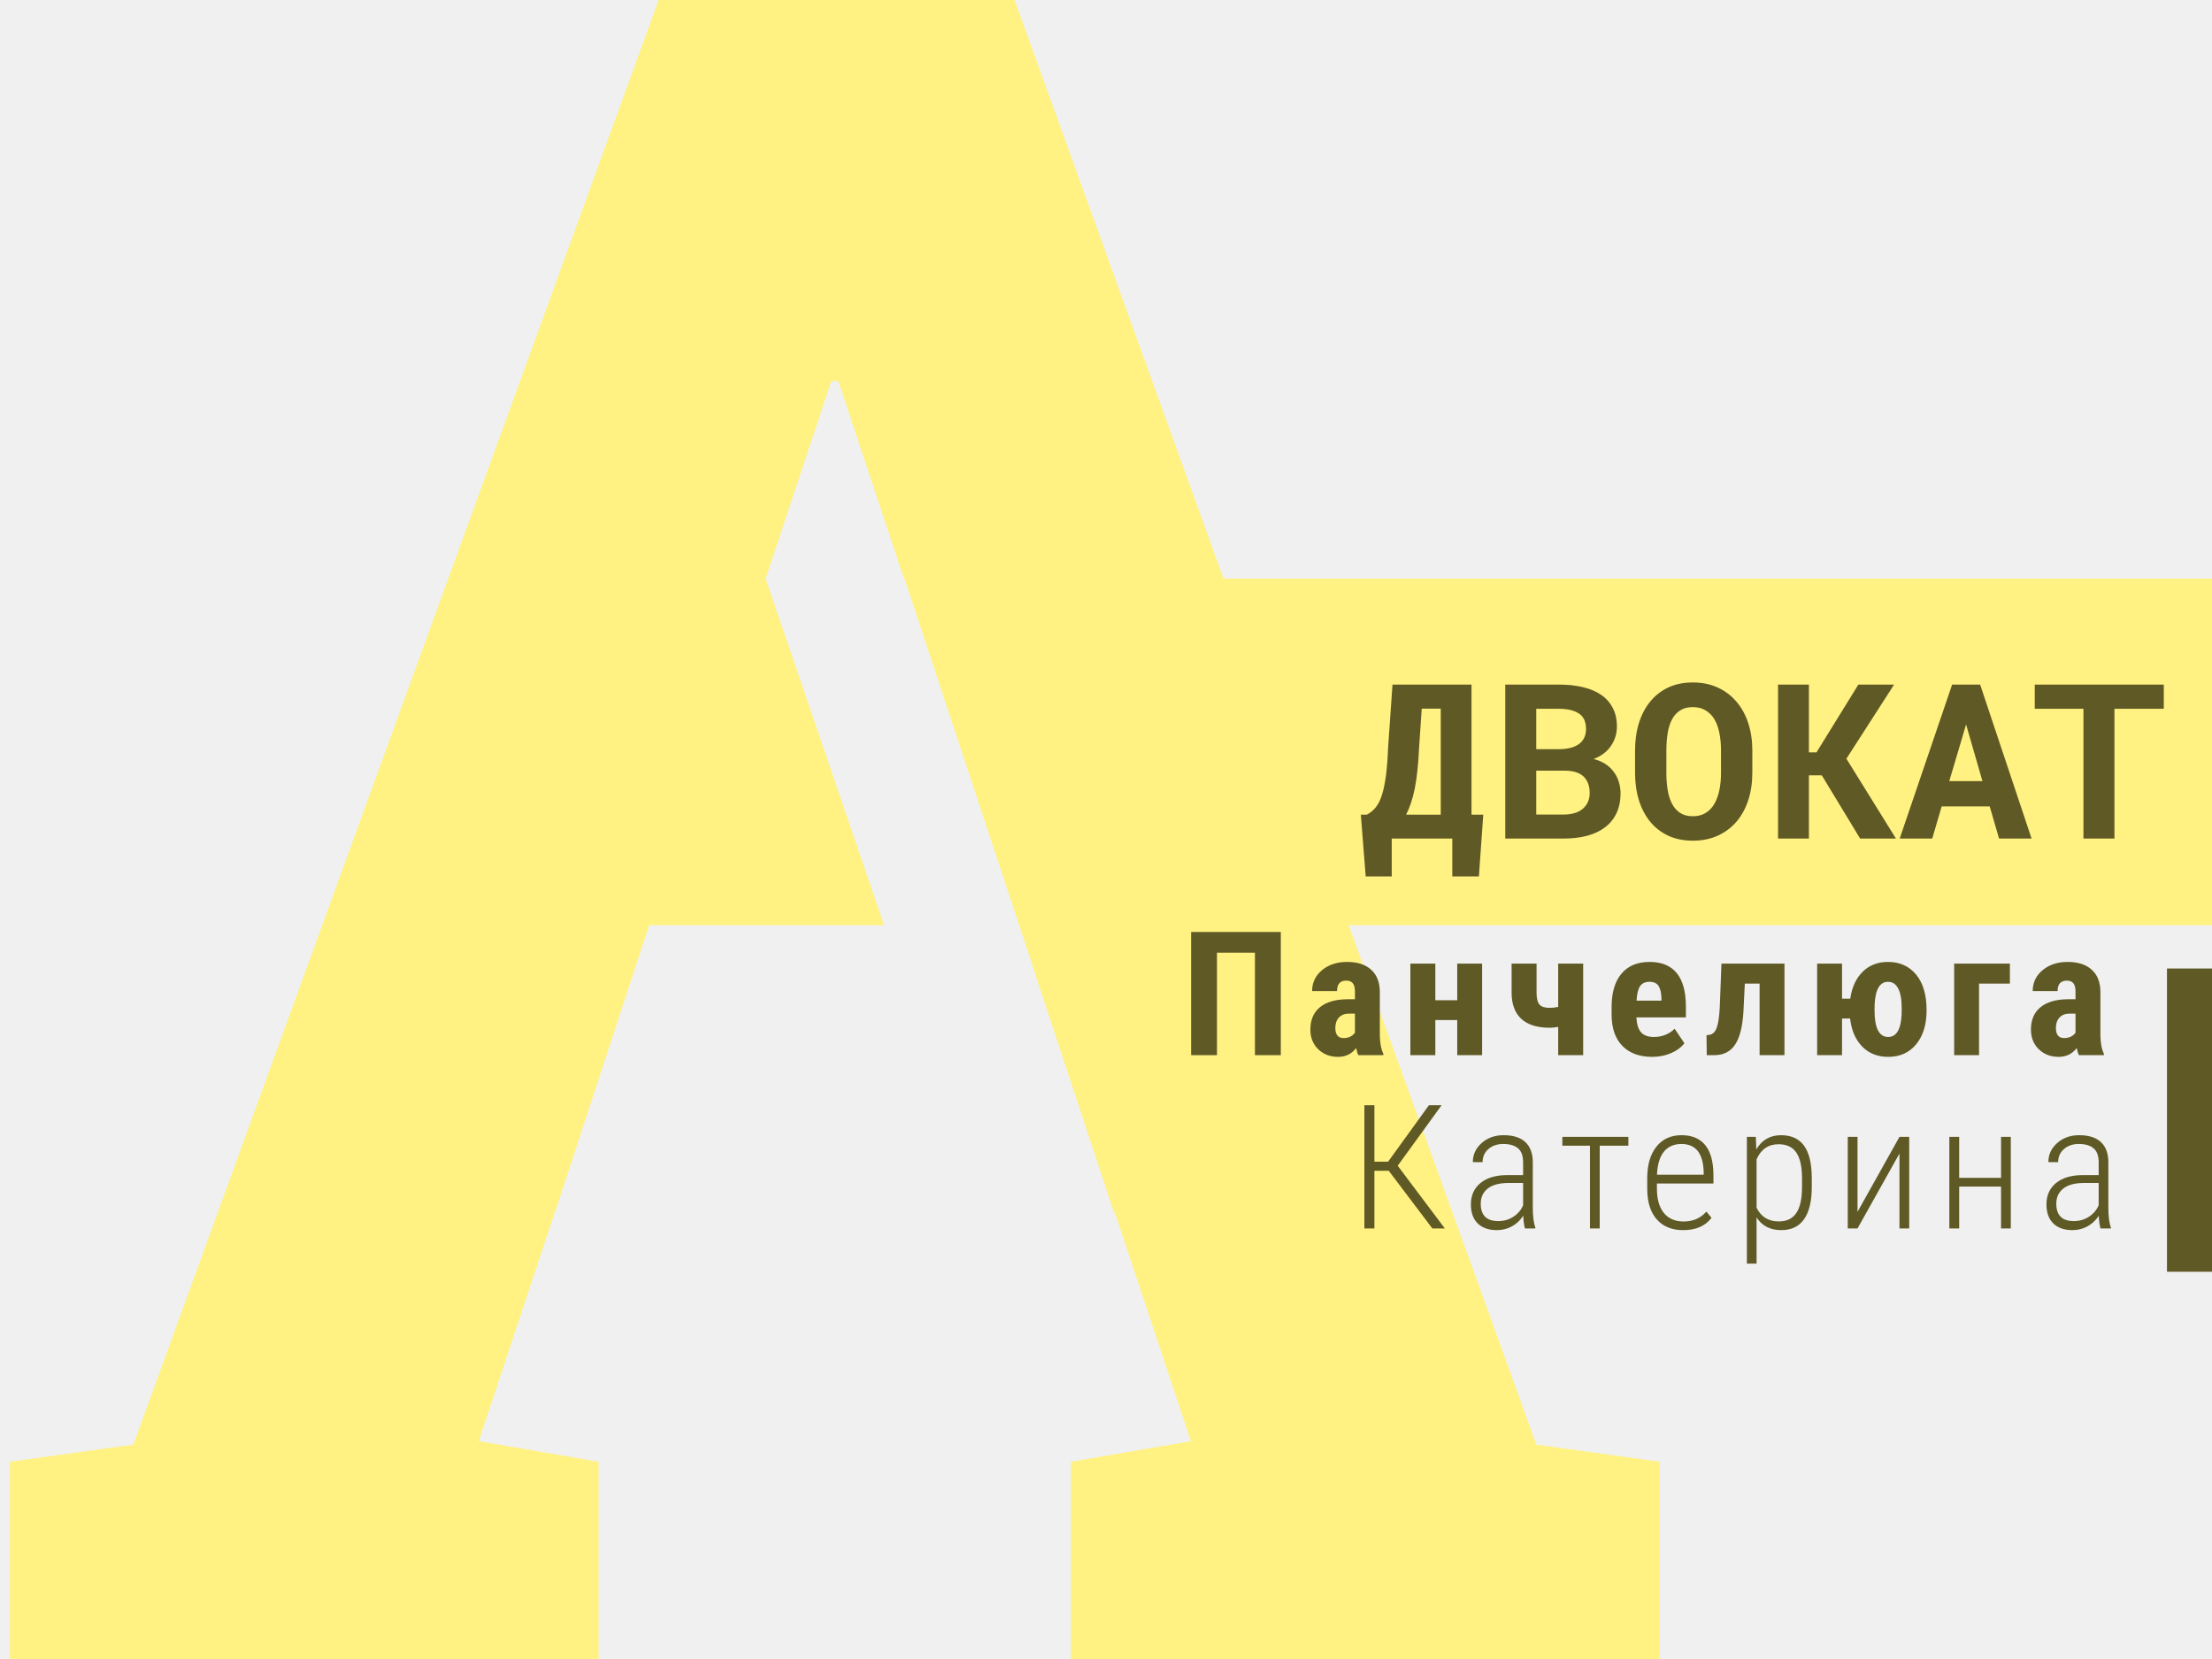
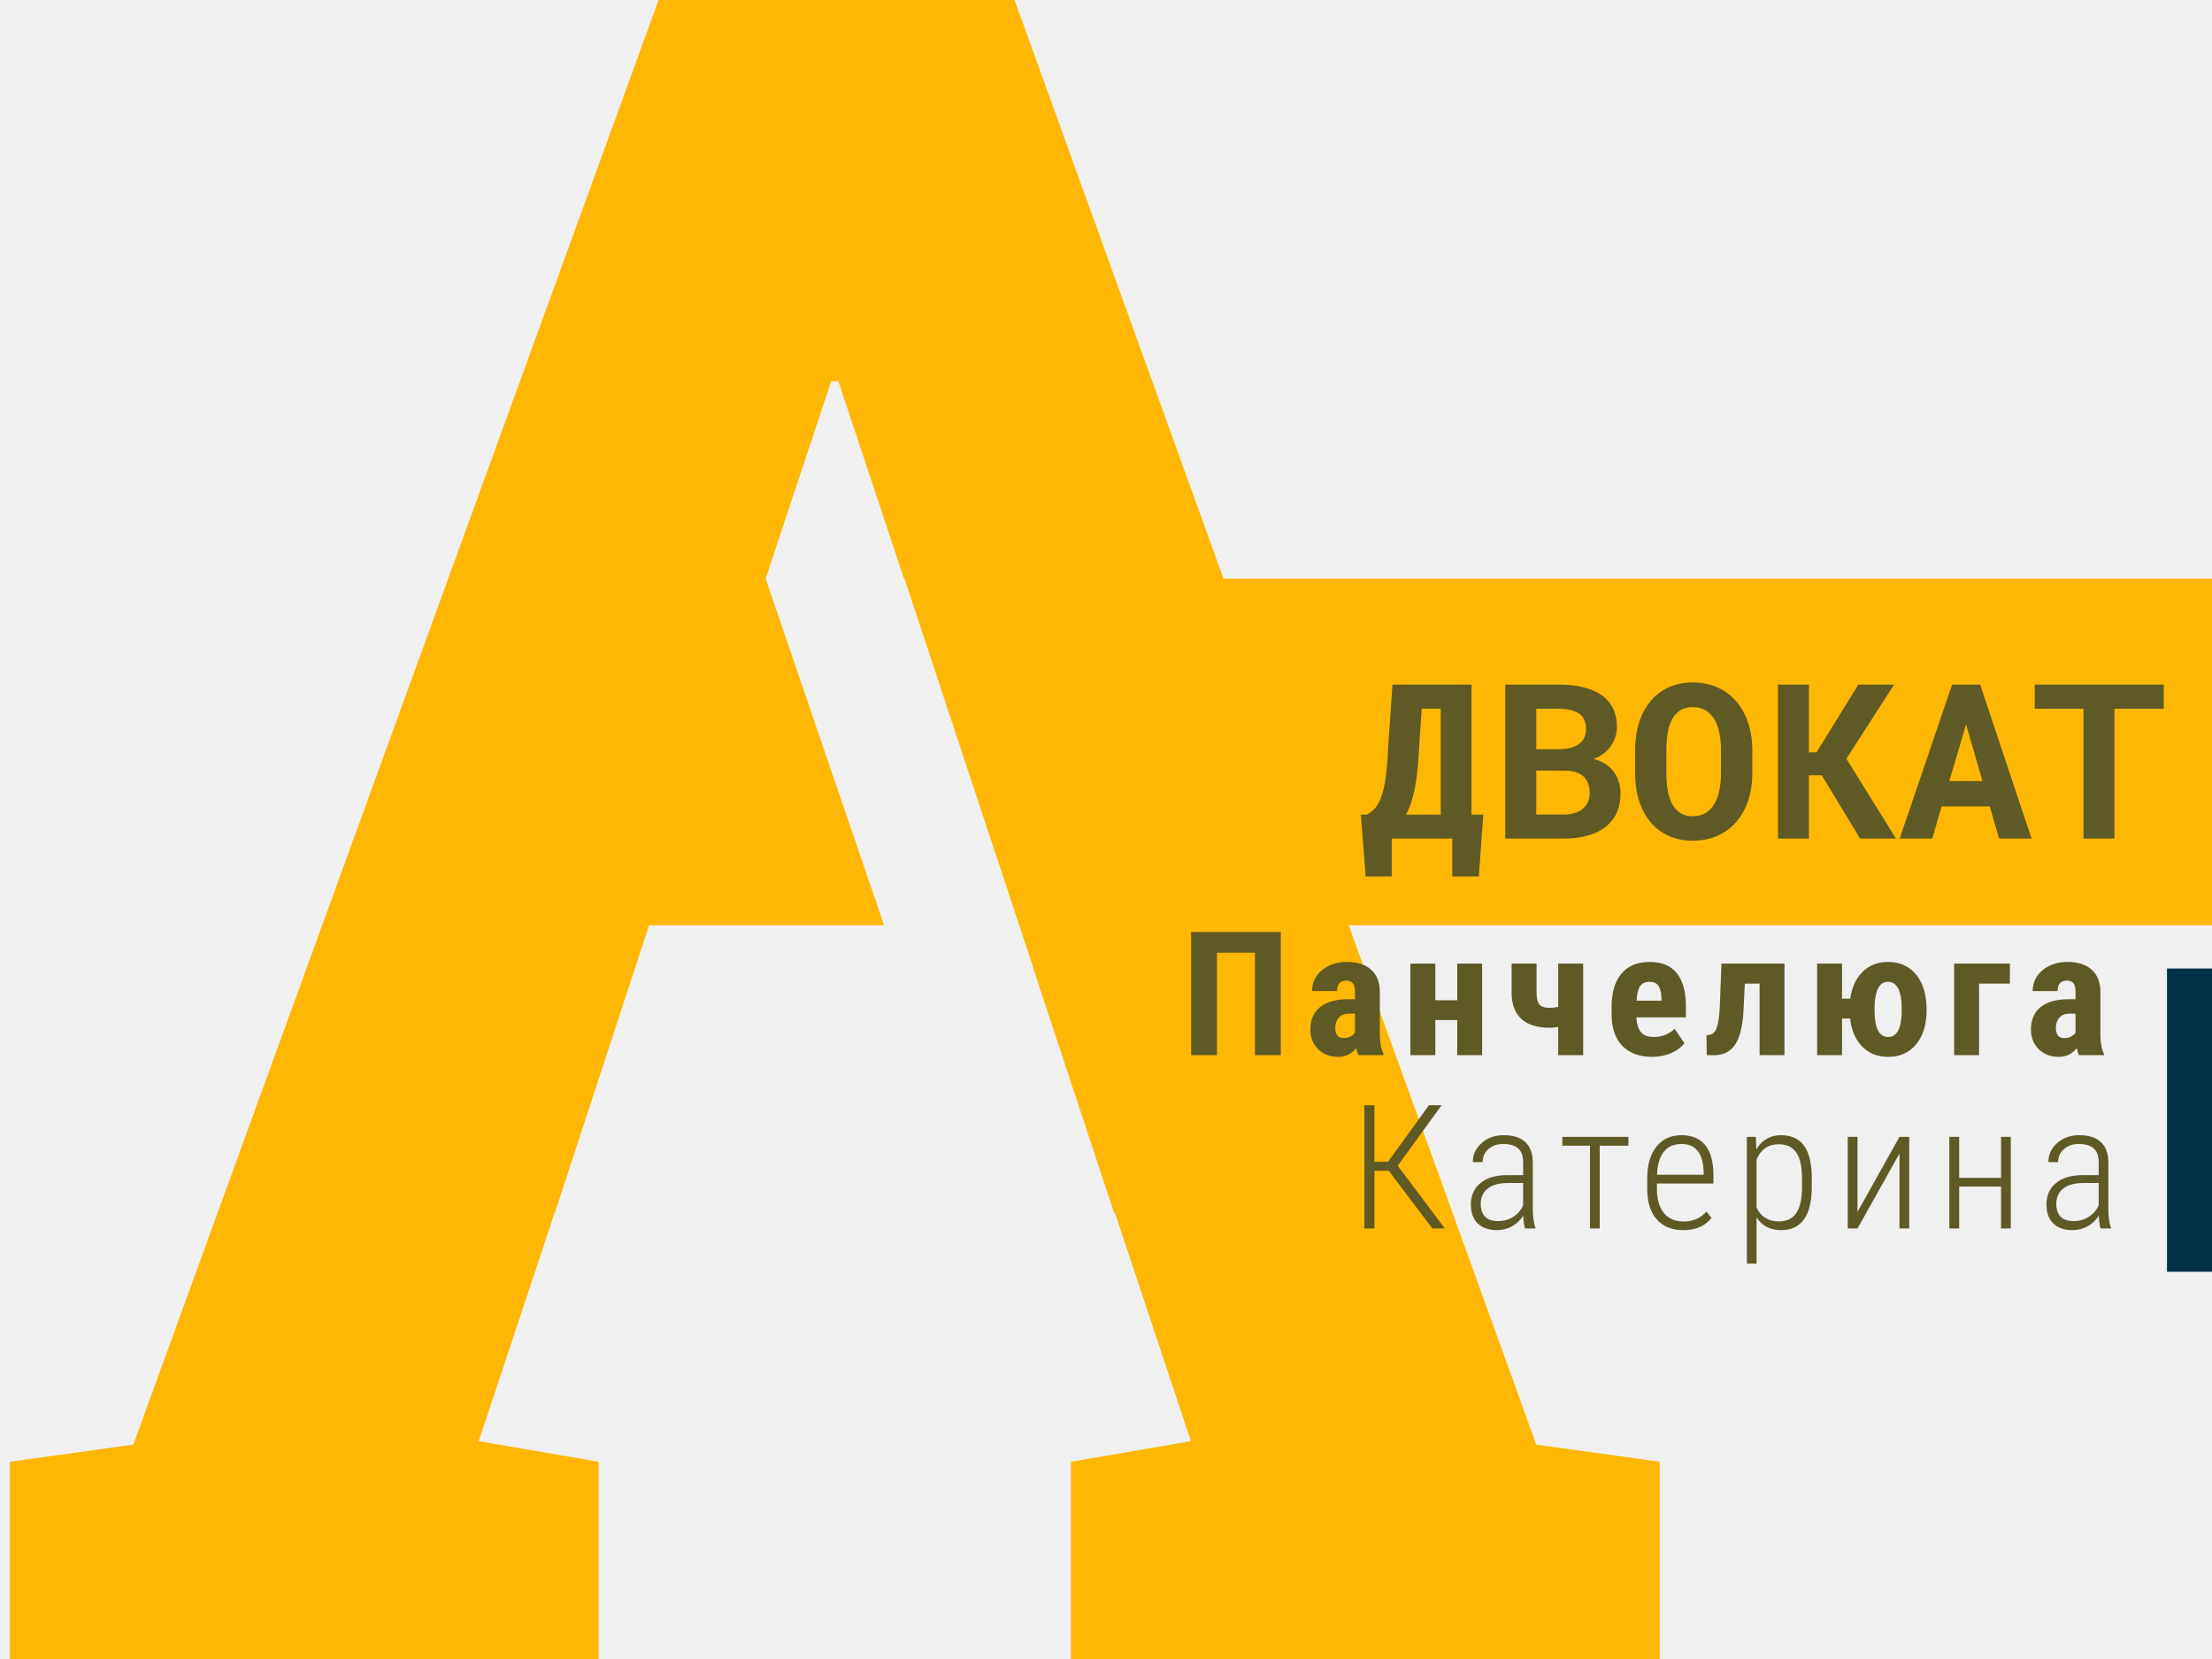
<svg xmlns="http://www.w3.org/2000/svg" aria-hidden="true" focusable="false" width="120" height="90" viewBox="0 0 120 90" fill="none">
  <g clip-path="url(#clip0)">
    <mask id="mask0" mask-type="alpha" maskUnits="userSpaceOnUse" x="0" y="-1" width="91" height="92">
      <path d="M0.535 79.299L7.232 78.369L35.757 -0.078H55.01L83.342 78.369L90.039 79.299V90.142H58.101V79.299L64.604 78.183L60.483 65.79H30.09L25.97 78.183L32.473 79.299V90.142H0.535V79.299ZM34.533 52.468H56.04L45.48 20.68H45.094L34.533 52.468Z" fill="#CCCCCC" />
    </mask>
    <g mask="url(#mask0)">
-       <path d="M88.253 -6.21H-2.105V31.391H88.253V-6.21Z" fill="#FFF282" />
-       <path d="M90.695 66.642H0.337V125.393H90.695V66.642Z" fill="#FFF282" />
-       <path d="M43.058 26.256L-36.596 2.082L-55.718 60.429L23.936 84.604L43.058 26.256Z" fill="#FFF282" />
-       <path d="M67.284 86.507L146.938 62.333L127.433 2.819L46.737 24.341L67.284 86.507Z" fill="#FFF282" />
+       <path d="M88.253 -6.21H-2.105V31.391H88.253V-6.21Z" fill="#FFB703" />
+       <path d="M90.695 66.642H0.337V125.393H90.695V66.642Z" fill="#FFB703" />
+       <path d="M43.058 26.256L-36.596 2.082L-55.718 60.429L23.936 84.604L43.058 26.256Z" fill="#FFB703" />
+       <path d="M67.284 86.507L146.938 62.333L127.433 2.819L46.737 24.341L67.284 86.507Z" fill="#FFB703" />
    </g>
-     <path d="M120 31.391H56.505V50.191H120V31.391Z" fill="#FFF282" />
-     <path d="M29.642 31.391H41.534L47.958 50.191H29.642V31.391Z" fill="#FFF282" />
+     <path d="M120 31.391H56.505V50.191H120V31.391Z" fill="#FFB703" />
+     <path d="M29.642 31.391H41.534L47.958 50.191H29.642V31.391Z" fill="#FFB703" />
    <path d="M80.229 47.545H78.786V45.491H75.501V47.545H74.088L73.825 44.195H74.147C74.33 44.103 74.489 43.975 74.624 43.81C74.759 43.646 74.873 43.424 74.964 43.145C75.055 42.862 75.129 42.512 75.185 42.095C75.24 41.674 75.28 41.162 75.304 40.557L75.542 37.138H79.829V44.195H80.467L80.229 47.545ZM76.985 40.557C76.965 41.005 76.936 41.41 76.896 41.774C76.86 42.137 76.812 42.468 76.753 42.766C76.693 43.061 76.624 43.327 76.544 43.564C76.465 43.797 76.377 44.007 76.282 44.195H78.16V38.446H77.128L76.985 40.557ZM81.66 45.491V37.138H84.575C85.048 37.138 85.477 37.184 85.863 37.275C86.252 37.367 86.584 37.507 86.859 37.694C87.133 37.882 87.344 38.119 87.491 38.406C87.641 38.692 87.717 39.031 87.717 39.421C87.713 39.811 87.604 40.161 87.389 40.471C87.178 40.781 86.867 41.016 86.453 41.177C86.704 41.238 86.92 41.33 87.103 41.452C87.286 41.575 87.437 41.72 87.556 41.888C87.679 42.053 87.769 42.234 87.824 42.433C87.884 42.628 87.914 42.831 87.914 43.041C87.914 43.443 87.842 43.797 87.699 44.103C87.556 44.409 87.351 44.665 87.085 44.872C86.819 45.078 86.495 45.233 86.113 45.337C85.732 45.44 85.302 45.491 84.826 45.491H81.66ZM83.341 41.808V44.189H84.831C85.289 44.185 85.636 44.078 85.875 43.868C86.117 43.653 86.239 43.374 86.239 43.03C86.242 42.648 86.135 42.349 85.917 42.135C85.698 41.921 85.36 41.812 84.903 41.808H83.341ZM83.341 40.643H84.587C85.052 40.639 85.41 40.546 85.66 40.362C85.911 40.179 86.038 39.909 86.042 39.553C86.042 39.163 85.917 38.884 85.666 38.715C85.416 38.543 85.054 38.455 84.581 38.452H83.341V40.643ZM95.063 41.928C95.063 42.464 94.989 42.957 94.842 43.409C94.695 43.86 94.482 44.248 94.204 44.574C93.926 44.898 93.586 45.153 93.184 45.337C92.787 45.516 92.338 45.606 91.837 45.606C91.336 45.606 90.891 45.516 90.501 45.337C90.112 45.153 89.784 44.898 89.518 44.574C89.251 44.244 89.049 43.856 88.909 43.409C88.77 42.957 88.701 42.464 88.701 41.928V40.712C88.701 40.176 88.77 39.683 88.909 39.232C89.049 38.781 89.251 38.392 89.518 38.067C89.784 37.738 90.11 37.482 90.496 37.298C90.885 37.115 91.33 37.023 91.831 37.023C92.336 37.023 92.787 37.115 93.184 37.298C93.586 37.482 93.926 37.738 94.204 38.067C94.482 38.392 94.695 38.781 94.842 39.232C94.989 39.683 95.063 40.176 95.063 40.712V41.928ZM93.363 40.701C93.363 40.36 93.334 40.047 93.274 39.76C93.218 39.473 93.129 39.226 93.006 39.02C92.882 38.813 92.723 38.652 92.529 38.538C92.338 38.419 92.105 38.36 91.831 38.36C91.561 38.36 91.334 38.419 91.151 38.538C90.968 38.652 90.821 38.813 90.71 39.02C90.599 39.226 90.519 39.473 90.472 39.76C90.424 40.047 90.4 40.36 90.4 40.701V41.928C90.4 42.265 90.424 42.577 90.472 42.864C90.519 43.151 90.599 43.399 90.71 43.609C90.821 43.82 90.968 43.984 91.151 44.103C91.334 44.221 91.563 44.281 91.837 44.281C92.107 44.281 92.338 44.221 92.529 44.103C92.723 43.984 92.88 43.822 92.999 43.615C93.123 43.405 93.214 43.156 93.274 42.869C93.334 42.583 93.363 42.269 93.363 41.928V40.701ZM98.831 42.06H98.133V45.491H96.458V37.138H98.133V40.816H98.544L100.816 37.138H102.754L100.166 41.16L102.855 45.491H100.911L98.831 42.06ZM107.941 43.747H105.335L104.823 45.491H103.058L105.902 37.138H107.422L110.212 45.491H108.448L107.941 43.747ZM105.747 42.376H107.547L106.659 39.301L105.747 42.376ZM117.385 38.452H114.708V45.491H113.026V38.452H110.385V37.138H117.385V38.452Z" fill="#5F5925" />
    <path d="M69.483 57.242H68.08V51.683H66.02V57.242H64.617V50.559H69.483V57.242ZM73.686 57.242C73.648 57.165 73.61 57.037 73.572 56.856C73.33 57.174 73.003 57.334 72.589 57.334C72.157 57.334 71.798 57.196 71.511 56.92C71.228 56.645 71.087 56.288 71.087 55.851C71.087 55.331 71.258 54.928 71.602 54.644C71.949 54.359 72.446 54.214 73.095 54.208H73.505V53.809C73.505 53.585 73.465 53.428 73.386 53.336C73.306 53.244 73.19 53.198 73.038 53.198C72.701 53.198 72.532 53.388 72.532 53.767H71.182C71.182 53.308 71.36 52.93 71.716 52.633C72.076 52.334 72.529 52.184 73.076 52.184C73.642 52.184 74.079 52.326 74.388 52.61C74.699 52.892 74.855 53.296 74.855 53.822V56.158C74.861 56.587 74.925 56.922 75.046 57.164V57.242H73.686ZM72.89 56.315C73.039 56.315 73.166 56.285 73.272 56.227C73.376 56.169 73.454 56.1 73.505 56.021V54.988H73.181C72.952 54.988 72.771 55.059 72.637 55.199C72.507 55.34 72.441 55.528 72.441 55.764C72.441 56.131 72.591 56.315 72.89 56.315ZM80.404 57.242H79.054V55.337H77.866V57.242H76.512V52.275H77.866V54.263H79.054V52.275H80.404V57.242ZM85.886 57.242H84.531V55.709C84.372 55.739 84.218 55.755 84.069 55.755C83.388 55.755 82.873 55.592 82.523 55.268C82.177 54.941 82.004 54.468 82.004 53.85V52.275H83.358V53.854C83.358 54.157 83.409 54.37 83.511 54.492C83.615 54.615 83.802 54.676 84.069 54.676C84.209 54.676 84.363 54.659 84.531 54.625V52.275H85.886V57.242ZM89.632 57.334C88.939 57.334 88.398 57.135 88.01 56.737C87.622 56.339 87.428 55.77 87.428 55.029V54.635C87.428 53.851 87.606 53.247 87.963 52.821C88.319 52.396 88.829 52.184 89.494 52.184C90.142 52.184 90.63 52.384 90.958 52.785C91.285 53.183 91.453 53.773 91.459 54.556V55.194H88.773C88.793 55.562 88.877 55.831 89.026 56.002C89.176 56.171 89.406 56.255 89.718 56.255C90.169 56.255 90.546 56.106 90.848 55.809L91.378 56.594C91.212 56.815 90.972 56.994 90.658 57.131C90.343 57.266 90.001 57.334 89.632 57.334ZM88.783 54.286H90.133V54.166C90.126 53.87 90.076 53.645 89.98 53.492C89.885 53.339 89.72 53.262 89.484 53.262C89.249 53.262 89.077 53.343 88.969 53.505C88.864 53.668 88.802 53.928 88.783 54.286ZM96.807 52.275V57.242H95.457V53.359H94.656L94.58 54.892C94.532 55.687 94.385 56.276 94.136 56.659C93.888 57.038 93.519 57.233 93.03 57.242H92.591L92.577 56.158L92.729 56.14C92.91 56.115 93.044 55.989 93.13 55.759C93.216 55.53 93.271 55.153 93.297 54.63L93.388 52.275H96.807ZM99.929 54.175H100.377C100.463 53.564 100.685 53.078 101.045 52.721C101.407 52.362 101.867 52.184 102.423 52.184C103.062 52.184 103.571 52.413 103.949 52.872C104.328 53.328 104.517 53.974 104.517 54.809C104.517 55.577 104.329 56.191 103.954 56.649C103.579 57.106 103.072 57.334 102.433 57.334C101.857 57.334 101.386 57.147 101.021 56.773C100.658 56.4 100.44 55.894 100.367 55.254H99.929V57.242H98.579V52.275H99.929V54.175ZM101.693 54.809C101.693 55.773 101.94 56.255 102.433 56.255C102.878 56.255 103.121 55.851 103.162 55.043L103.167 54.712C103.167 54.229 103.104 53.867 102.976 53.625C102.849 53.383 102.665 53.262 102.423 53.262C101.981 53.262 101.739 53.672 101.698 54.492L101.693 54.809ZM109.036 53.359H107.362V57.242H106.012V52.275H109.036V53.359ZM112.777 57.242C112.739 57.165 112.701 57.037 112.662 56.856C112.421 57.174 112.093 57.334 111.68 57.334C111.247 57.334 110.888 57.196 110.602 56.92C110.319 56.645 110.177 56.288 110.177 55.851C110.177 55.331 110.349 54.928 110.692 54.644C111.039 54.359 111.537 54.214 112.185 54.208H112.596V53.809C112.596 53.585 112.556 53.428 112.476 53.336C112.397 53.244 112.281 53.198 112.128 53.198C111.791 53.198 111.623 53.388 111.623 53.767H110.273C110.273 53.308 110.451 52.93 110.807 52.633C111.166 52.334 111.619 52.184 112.166 52.184C112.732 52.184 113.17 52.326 113.478 52.61C113.79 52.892 113.946 53.296 113.946 53.822V56.158C113.952 56.587 114.015 56.922 114.136 57.164V57.242H112.777ZM111.98 56.315C112.13 56.315 112.257 56.285 112.362 56.227C112.467 56.169 112.545 56.1 112.596 56.021V54.988H112.271C112.042 54.988 111.861 55.059 111.728 55.199C111.597 55.34 111.532 55.528 111.532 55.764C111.532 56.131 111.681 56.315 111.98 56.315ZM75.338 63.512H74.561V66.642H74.017V59.959H74.561V63.02H75.305L77.518 59.959H78.205L75.825 63.241L78.382 66.642H77.704L75.338 63.512ZM82.729 66.642C82.681 66.483 82.649 66.253 82.633 65.953C82.474 66.201 82.269 66.394 82.018 66.532C81.77 66.666 81.499 66.734 81.207 66.734C80.762 66.734 80.415 66.613 80.167 66.371C79.919 66.129 79.795 65.785 79.795 65.338C79.795 64.852 79.967 64.466 80.31 64.182C80.657 63.897 81.134 63.753 81.741 63.75H82.628V63.057C82.628 62.702 82.536 62.448 82.352 62.295C82.171 62.139 81.903 62.061 81.55 62.061C81.223 62.061 80.954 62.153 80.744 62.337C80.534 62.52 80.43 62.757 80.43 63.048L79.9 63.044C79.9 62.636 80.059 62.292 80.377 62.011C80.695 61.726 81.094 61.584 81.574 61.584C82.093 61.584 82.485 61.709 82.752 61.96C83.019 62.211 83.153 62.577 83.153 63.057V65.494C83.153 65.981 83.199 66.345 83.291 66.587V66.642H82.729ZM81.274 66.243C81.585 66.243 81.86 66.165 82.099 66.008C82.341 65.853 82.517 65.644 82.628 65.384V64.177H81.789C81.305 64.183 80.941 64.287 80.697 64.489C80.452 64.688 80.329 64.957 80.329 65.297C80.329 65.927 80.644 66.243 81.274 66.243ZM88.339 62.153H86.784V66.642H86.255V62.153H84.757V61.675H88.339V62.153ZM91.313 66.734C90.705 66.734 90.23 66.543 89.887 66.16C89.543 65.778 89.368 65.233 89.362 64.526V63.92C89.362 63.192 89.527 62.621 89.858 62.208C90.189 61.792 90.643 61.584 91.222 61.584C91.782 61.584 92.208 61.76 92.5 62.112C92.796 62.464 92.947 63.002 92.953 63.727V64.205H89.887V64.484C89.887 65.054 90.012 65.493 90.263 65.802C90.518 66.111 90.875 66.265 91.337 66.265C91.845 66.265 92.257 66.087 92.572 65.728L92.849 66.068C92.511 66.512 91.999 66.734 91.313 66.734ZM91.222 62.061C90.806 62.061 90.484 62.203 90.258 62.488C90.036 62.769 89.913 63.183 89.891 63.727H92.424V63.594C92.399 62.572 91.998 62.061 91.222 62.061ZM98.288 64.393C98.288 65.158 98.15 65.739 97.873 66.137C97.596 66.535 97.183 66.734 96.633 66.734C96.035 66.734 95.588 66.504 95.293 66.045V68.551H94.768V61.675H95.254L95.278 62.355C95.583 61.841 96.03 61.584 96.618 61.584C97.175 61.584 97.591 61.773 97.868 62.153C98.145 62.532 98.284 63.112 98.288 63.892V64.393ZM97.758 63.929C97.758 63.293 97.655 62.825 97.448 62.525C97.245 62.225 96.925 62.075 96.49 62.075C95.93 62.075 95.531 62.349 95.293 62.896V65.513C95.531 66.012 95.933 66.261 96.499 66.261C96.925 66.261 97.24 66.111 97.444 65.811C97.65 65.511 97.755 65.049 97.758 64.425V63.929ZM103.045 61.675H103.574V66.642H103.045V62.58L100.77 66.642H100.24V61.675H100.77V65.742L103.045 61.675ZM109.085 66.642H108.556V64.37H106.285V66.642H105.751V61.675H106.285V63.897H108.556V61.675H109.085V66.642ZM113.952 66.642C113.904 66.483 113.872 66.253 113.857 65.953C113.698 66.201 113.492 66.394 113.241 66.532C112.993 66.666 112.723 66.734 112.43 66.734C111.985 66.734 111.639 66.613 111.391 66.371C111.142 66.129 111.019 65.785 111.019 65.338C111.019 64.852 111.19 64.466 111.534 64.182C111.88 63.897 112.357 63.753 112.965 63.75H113.852V63.057C113.852 62.702 113.76 62.448 113.575 62.295C113.394 62.139 113.127 62.061 112.774 62.061C112.446 62.061 112.178 62.153 111.968 62.337C111.758 62.52 111.653 62.757 111.653 63.048L111.123 63.044C111.123 62.636 111.282 62.292 111.6 62.011C111.919 61.726 112.318 61.584 112.798 61.584C113.316 61.584 113.709 61.709 113.976 61.96C114.243 62.211 114.377 62.577 114.377 63.057V65.494C114.377 65.981 114.422 66.345 114.515 66.587V66.642H113.952ZM112.497 66.243C112.809 66.243 113.084 66.165 113.322 66.008C113.564 65.853 113.74 65.644 113.852 65.384V64.177H113.012C112.529 64.183 112.165 64.287 111.92 64.489C111.675 64.688 111.553 64.957 111.553 65.297C111.553 65.927 111.868 66.243 112.497 66.243Z" fill="#5F5925" />
-     <path d="M120 52.541H117.558V68.992H120V52.541Z" fill="#5F5925" />
+     <path d="M120 52.541H117.558V68.992H120V52.541Z" fill="#023047" />
  </g>
  <defs>
    <clipPath id="clip0">
      <rect width="120" height="90" fill="white" />
    </clipPath>
  </defs>
</svg>
